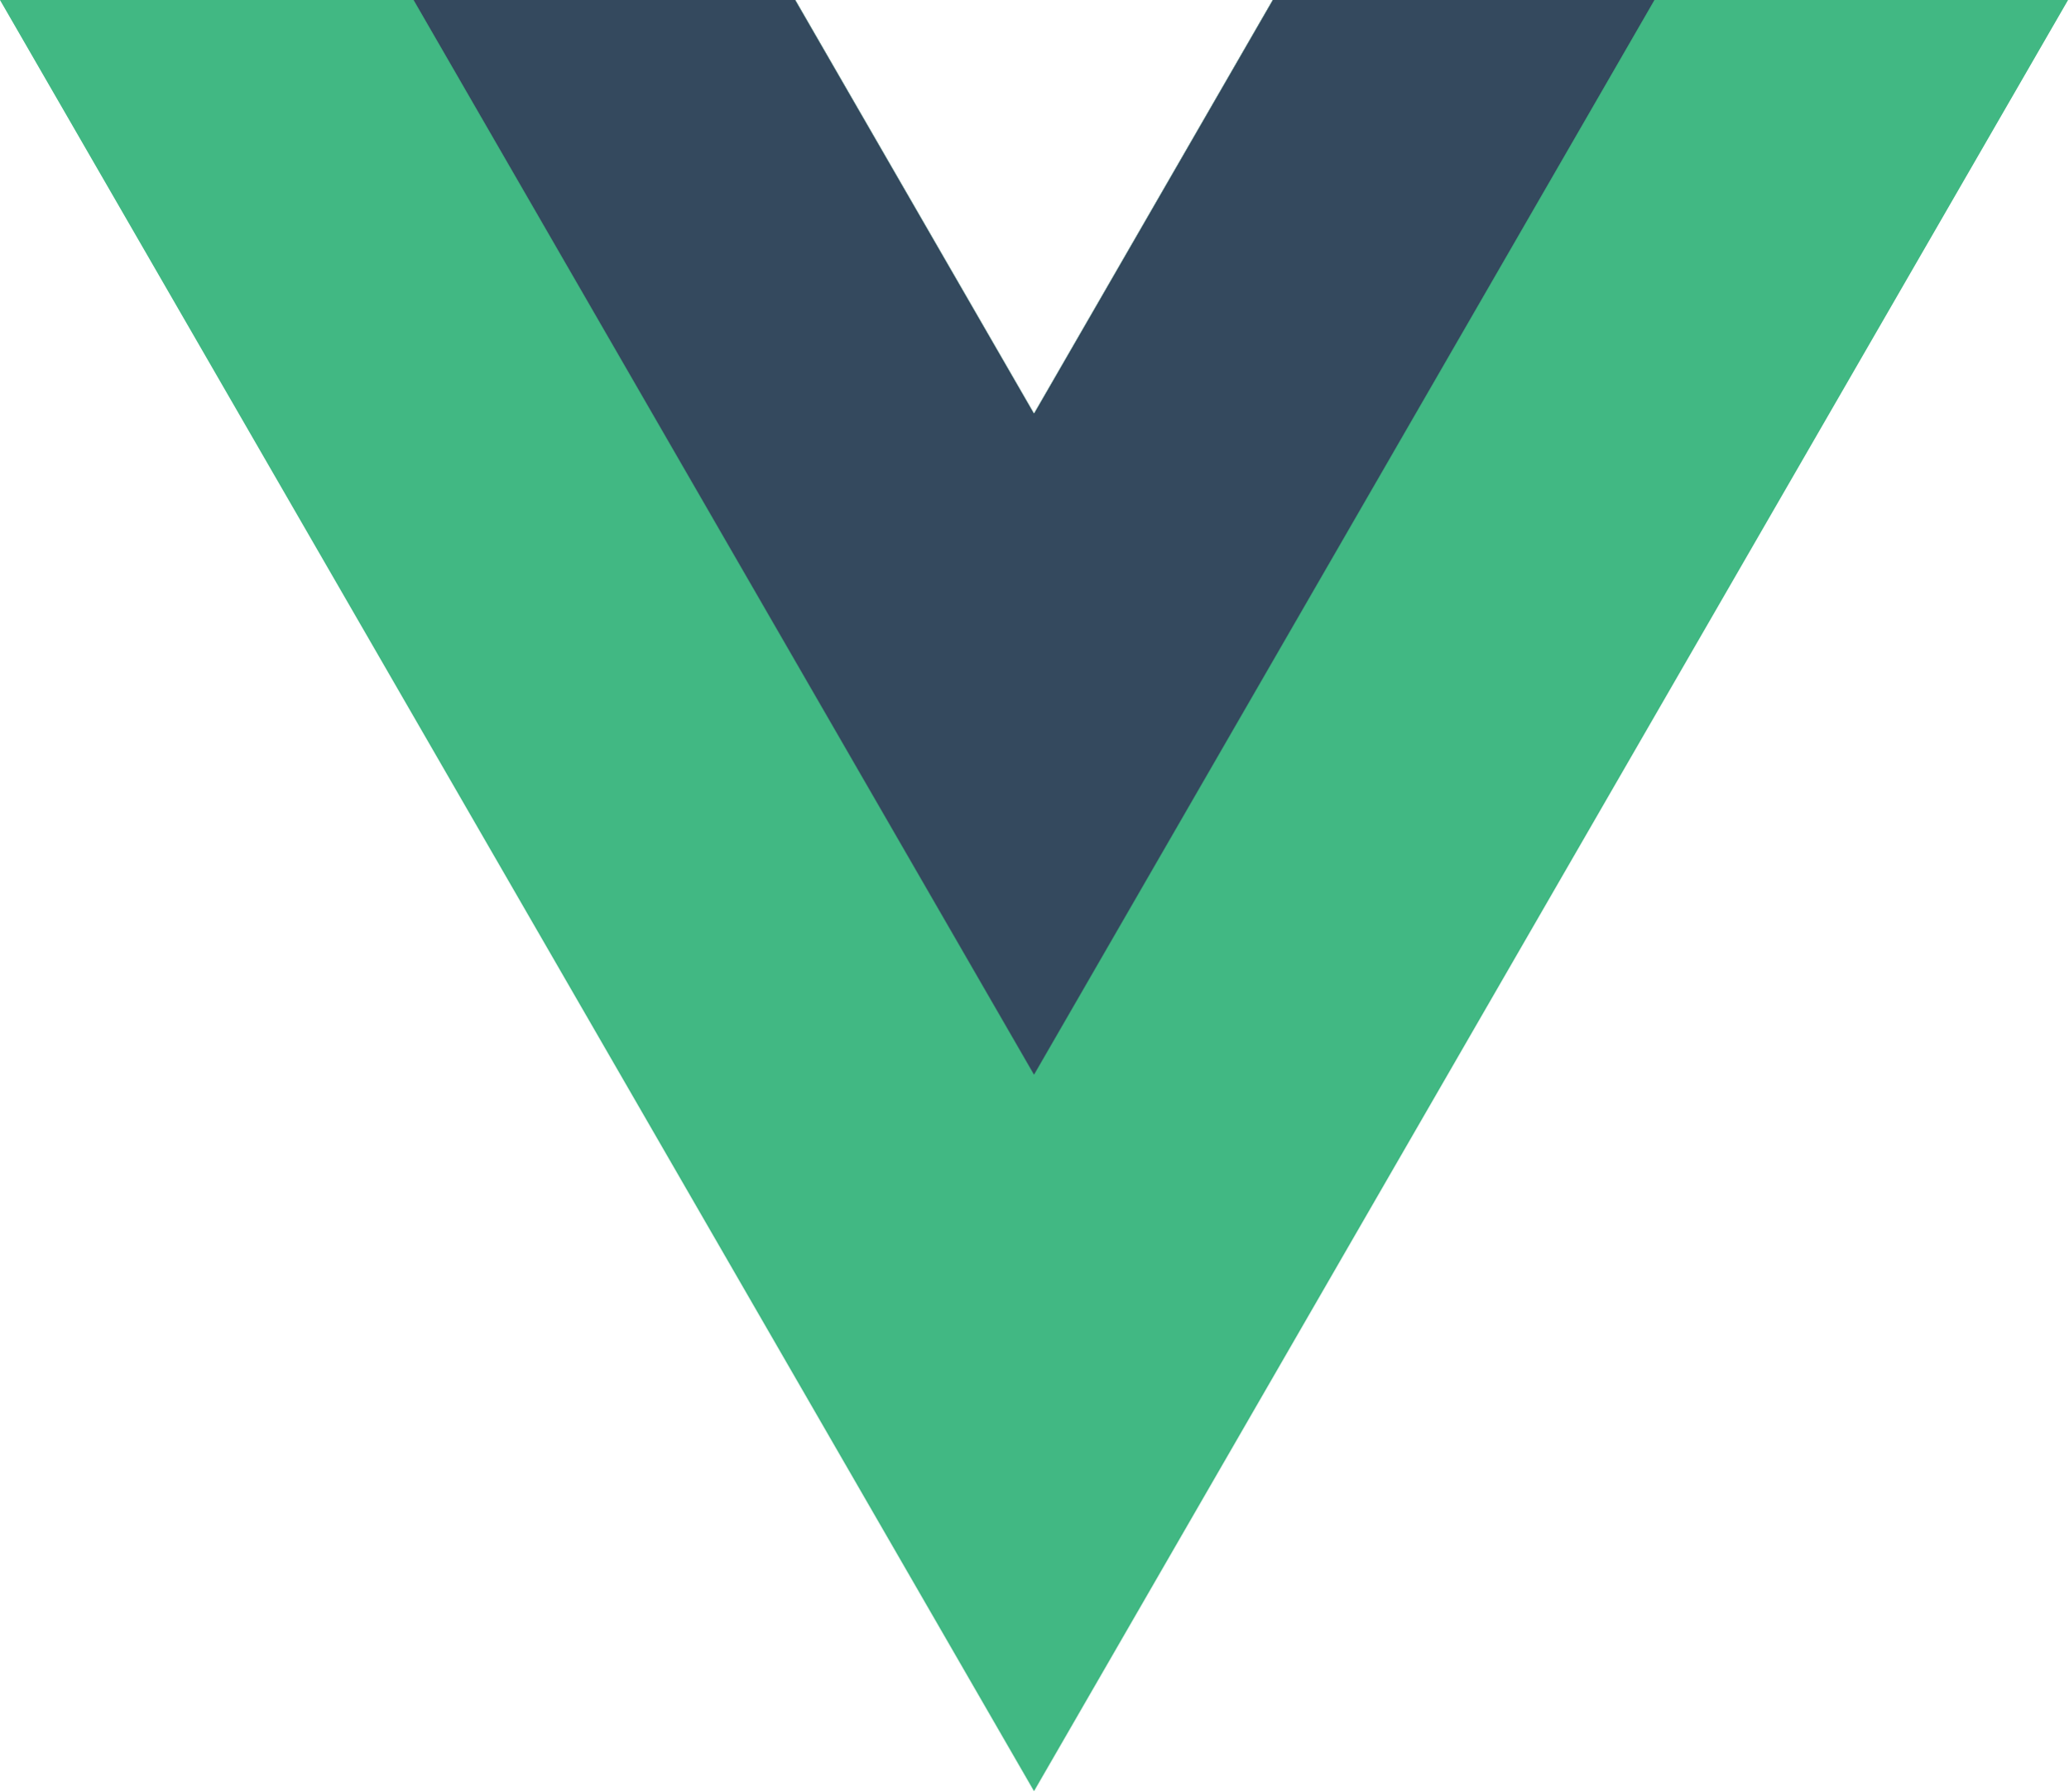
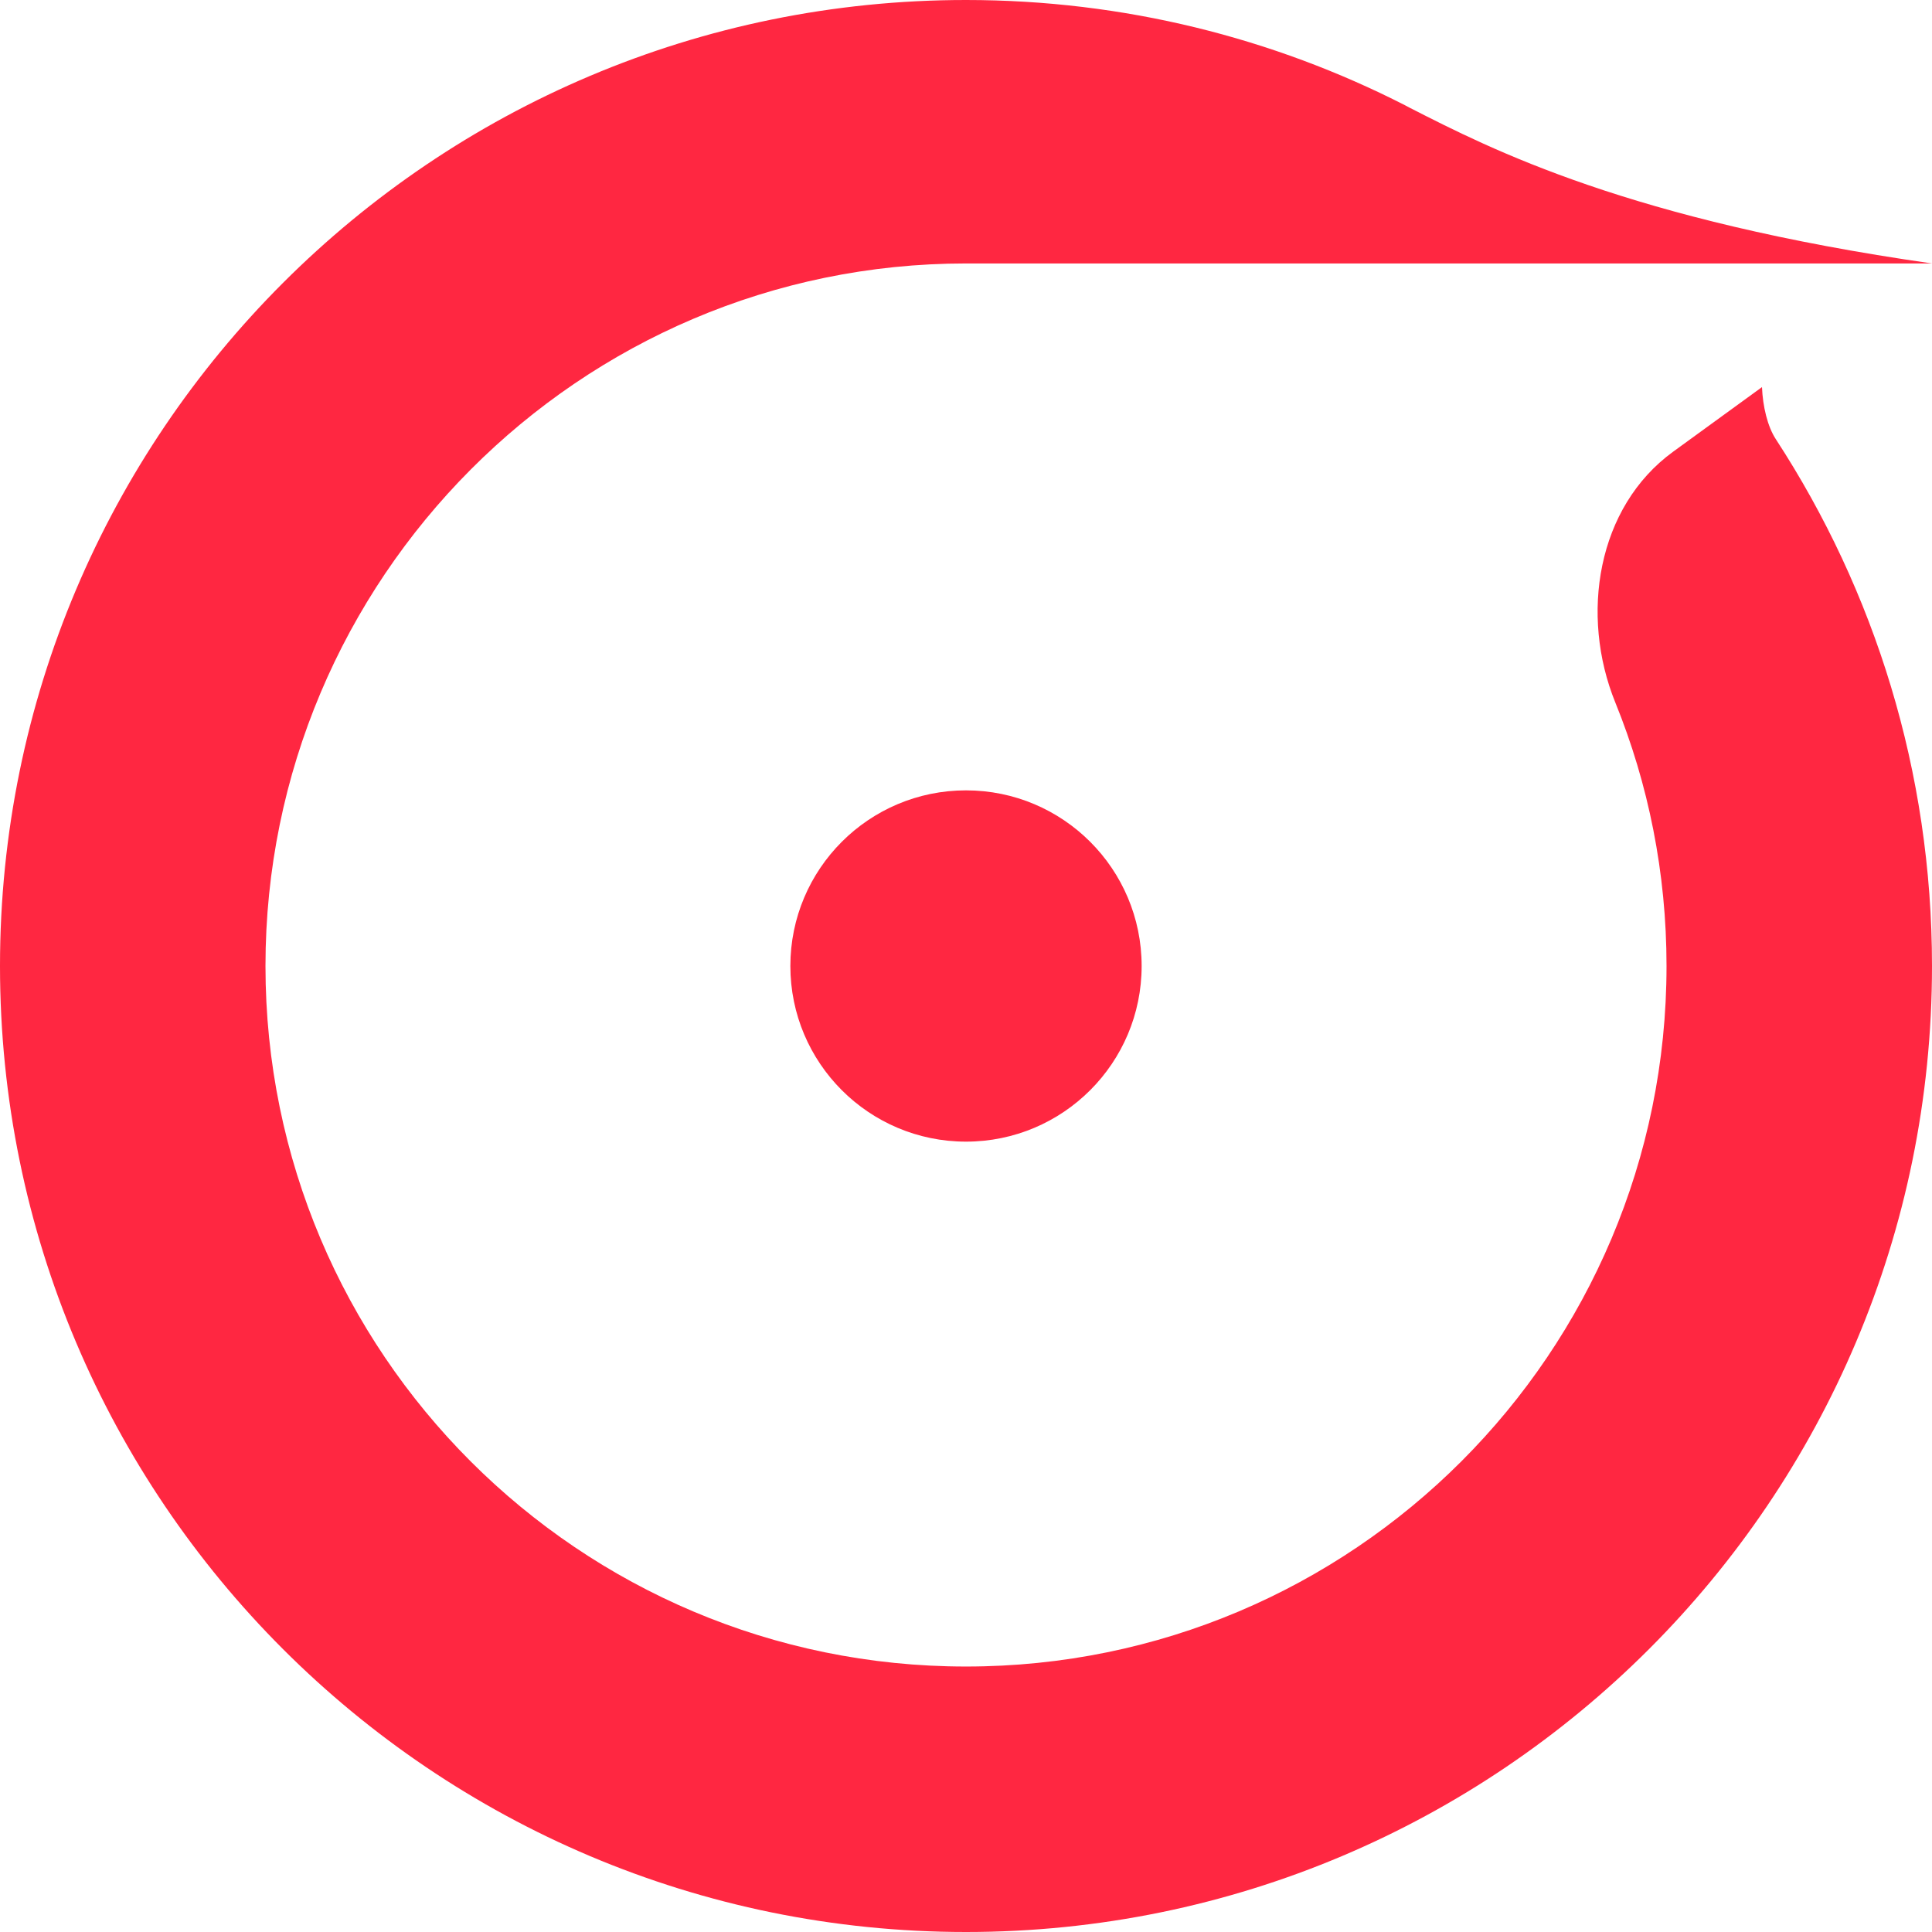
- <svg xmlns="http://www.w3.org/2000/svg" viewBox="0 0 261.76 226.69">
-   <path d="M161.096.001l-30.225 52.351L100.647.001H-.005l130.877 226.688L261.749.001z" fill="#41b883" />
-   <path d="M161.096.001l-30.225 52.351L100.647.001H52.346l78.526 136.01L209.398.001z" fill="#34495e" />
+ <svg xmlns="http://www.w3.org/2000/svg" width="22" height="22" viewBox="0 0 22 22" fill="none">
+   <path d="M22 11C22 17.075 17.075 22 11 22C4.925 22 0 17.075 0 11C0 4.925 4.925 0 11 0C12.8 0 14.5 0.433 16 1.199C16.016 1.207 16.032 1.216 16.047 1.224C16.988 1.705 18.559 2.508 22 3H11C6.594 3 3.023 6.594 3.023 11C3.023 15.406 6.594 18.977 11 18.977C15.406 18.977 18.977 15.406 18.977 11C18.977 9.939 18.77 8.926 18.394 8C17.99 7.005 18.184 5.775 19.053 5.143L20.064 4.408C20.073 4.628 20.127 4.856 20.221 5C21.346 6.726 22 8.786 22 11Z" fill="#FF2741" />
+   <circle cx="11" cy="11" r="2" fill="#FF2741" />
</svg>
